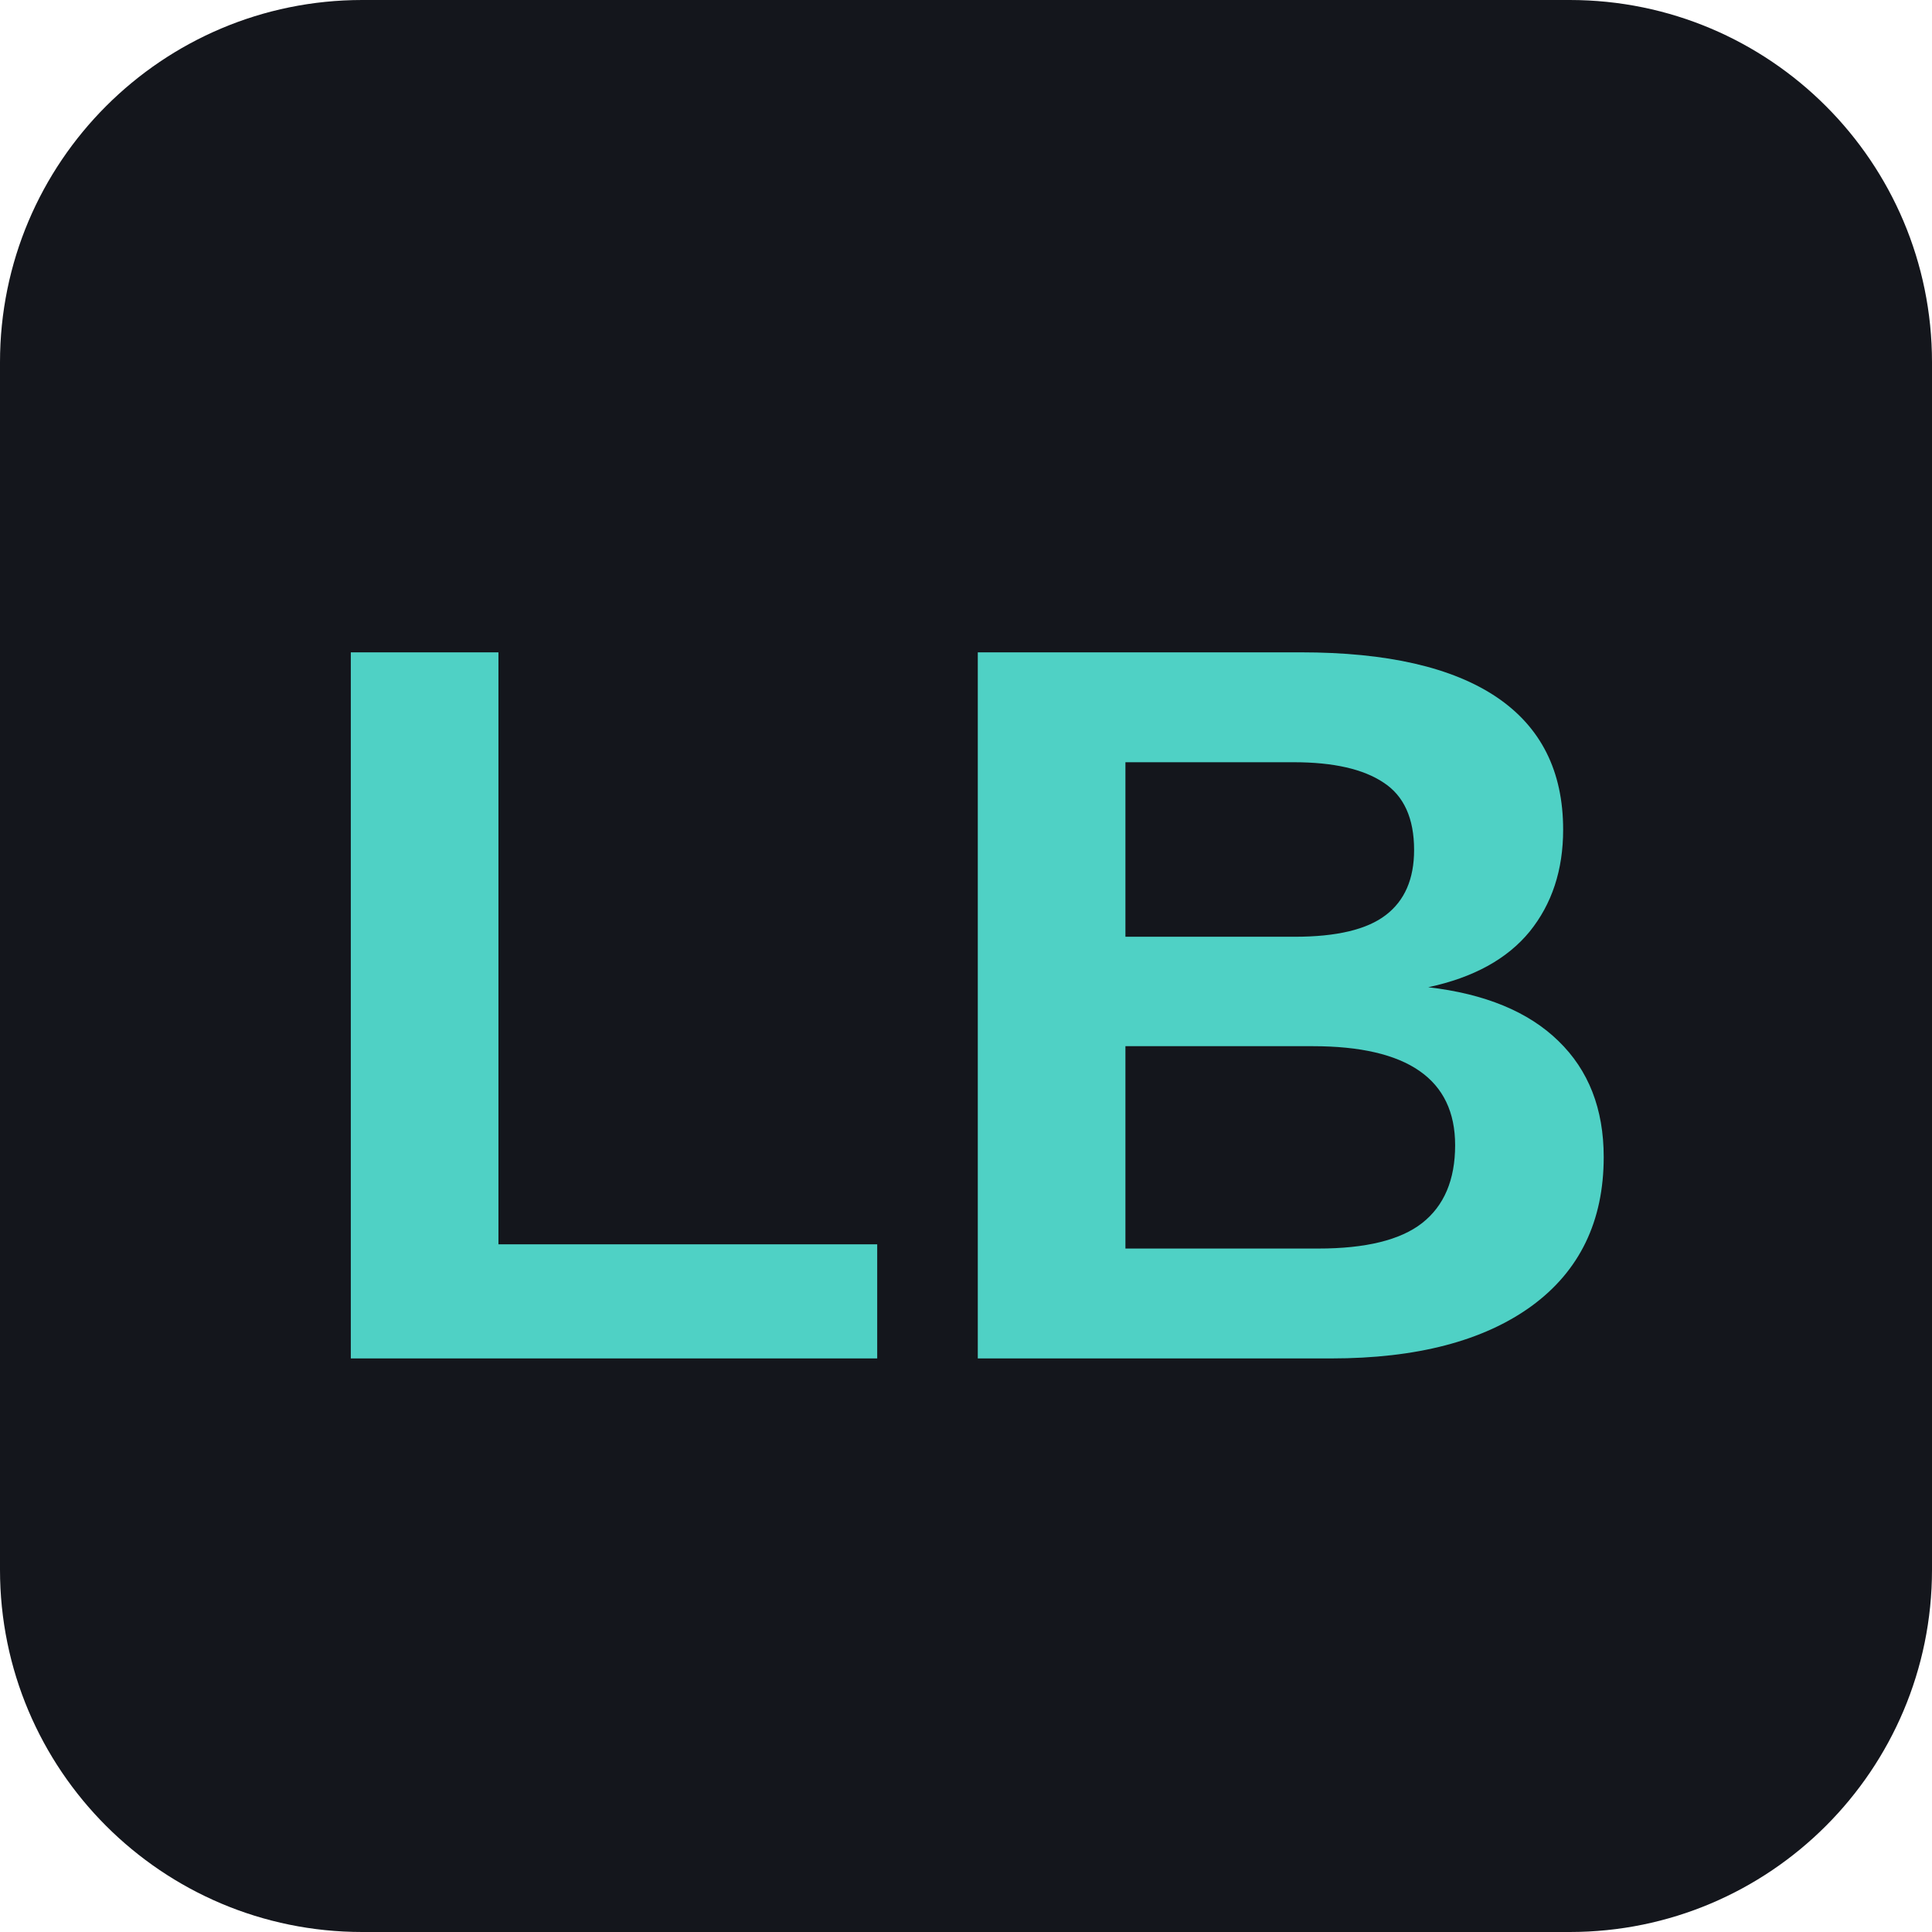
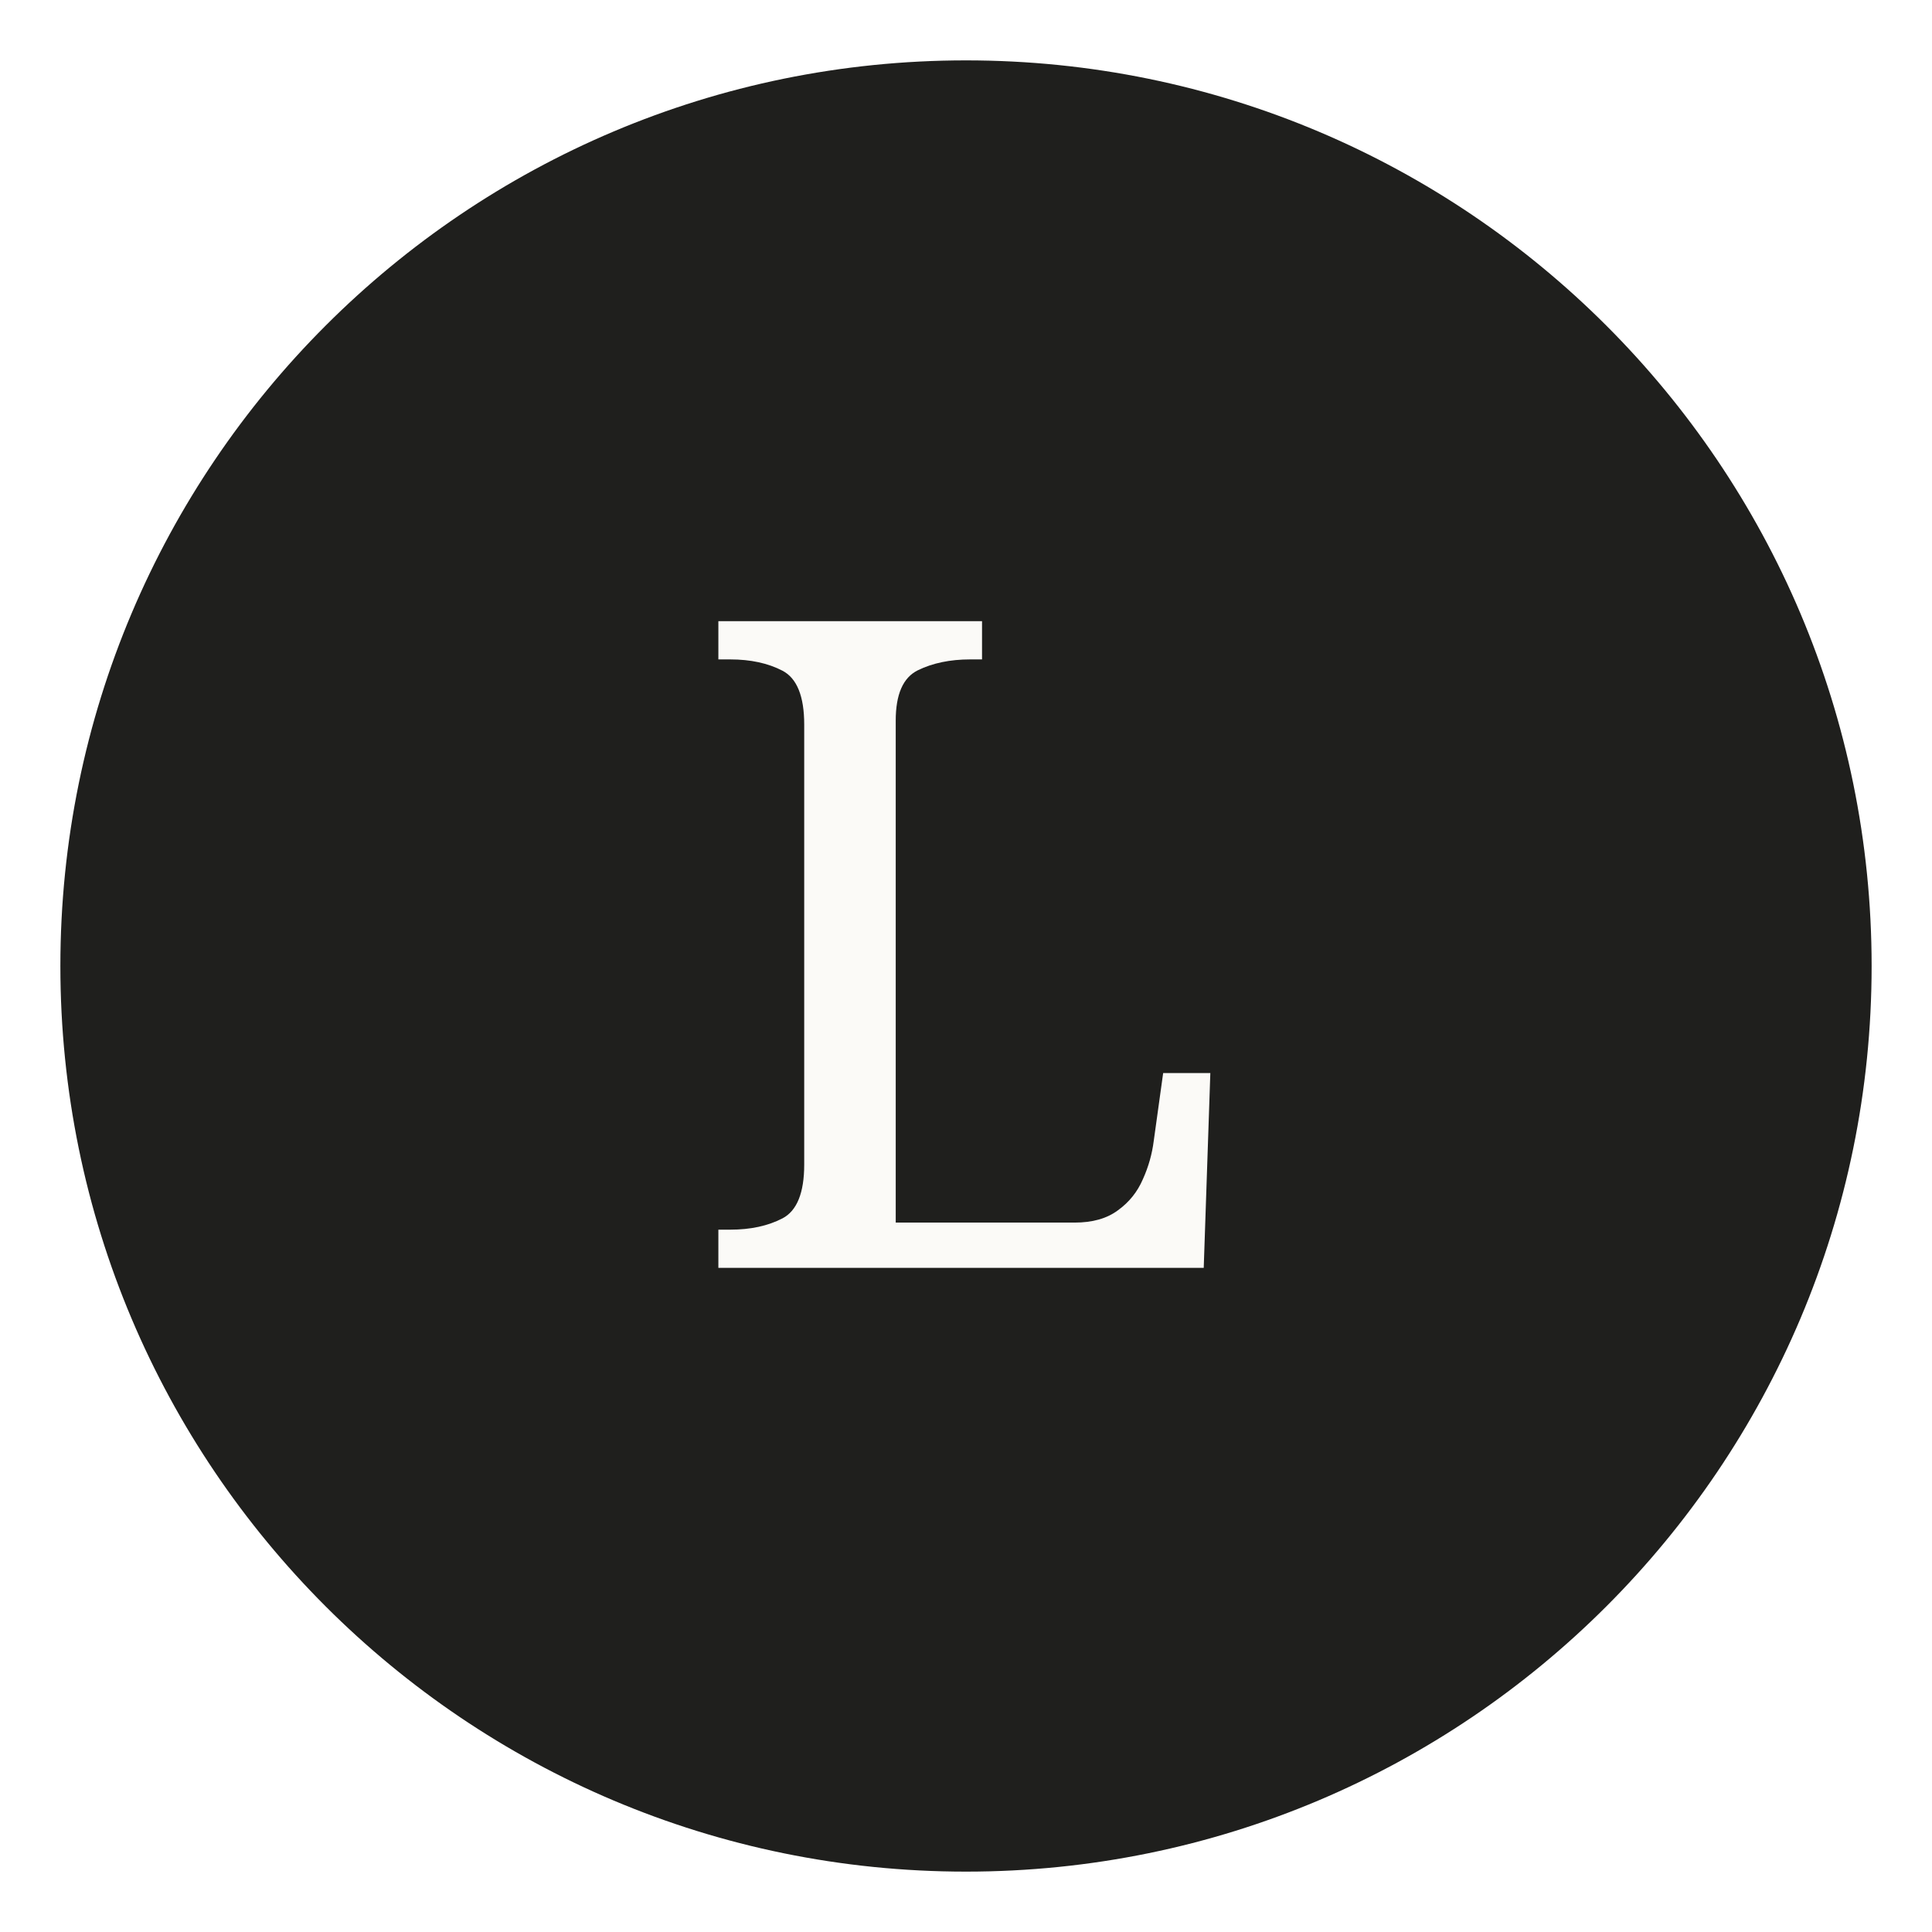
<svg xmlns="http://www.w3.org/2000/svg" viewBox="0 0 64 64">
-   <rect width="64" height="64" rx="12" fill="#14161c" />
-   <text x="32" y="45" font-family="Arial Narrow, Arial, sans-serif" font-size="34" font-weight="700" fill="#4fd1c5" text-anchor="middle">LB</text>
+   <circle cx="32" cy="32" r="30" fill="#1f1f1d" />
+   <text x="32" y="42" font-family="Georgia, serif" font-size="30" fill="#fbfaf7" text-anchor="middle">L</text>
</svg>
